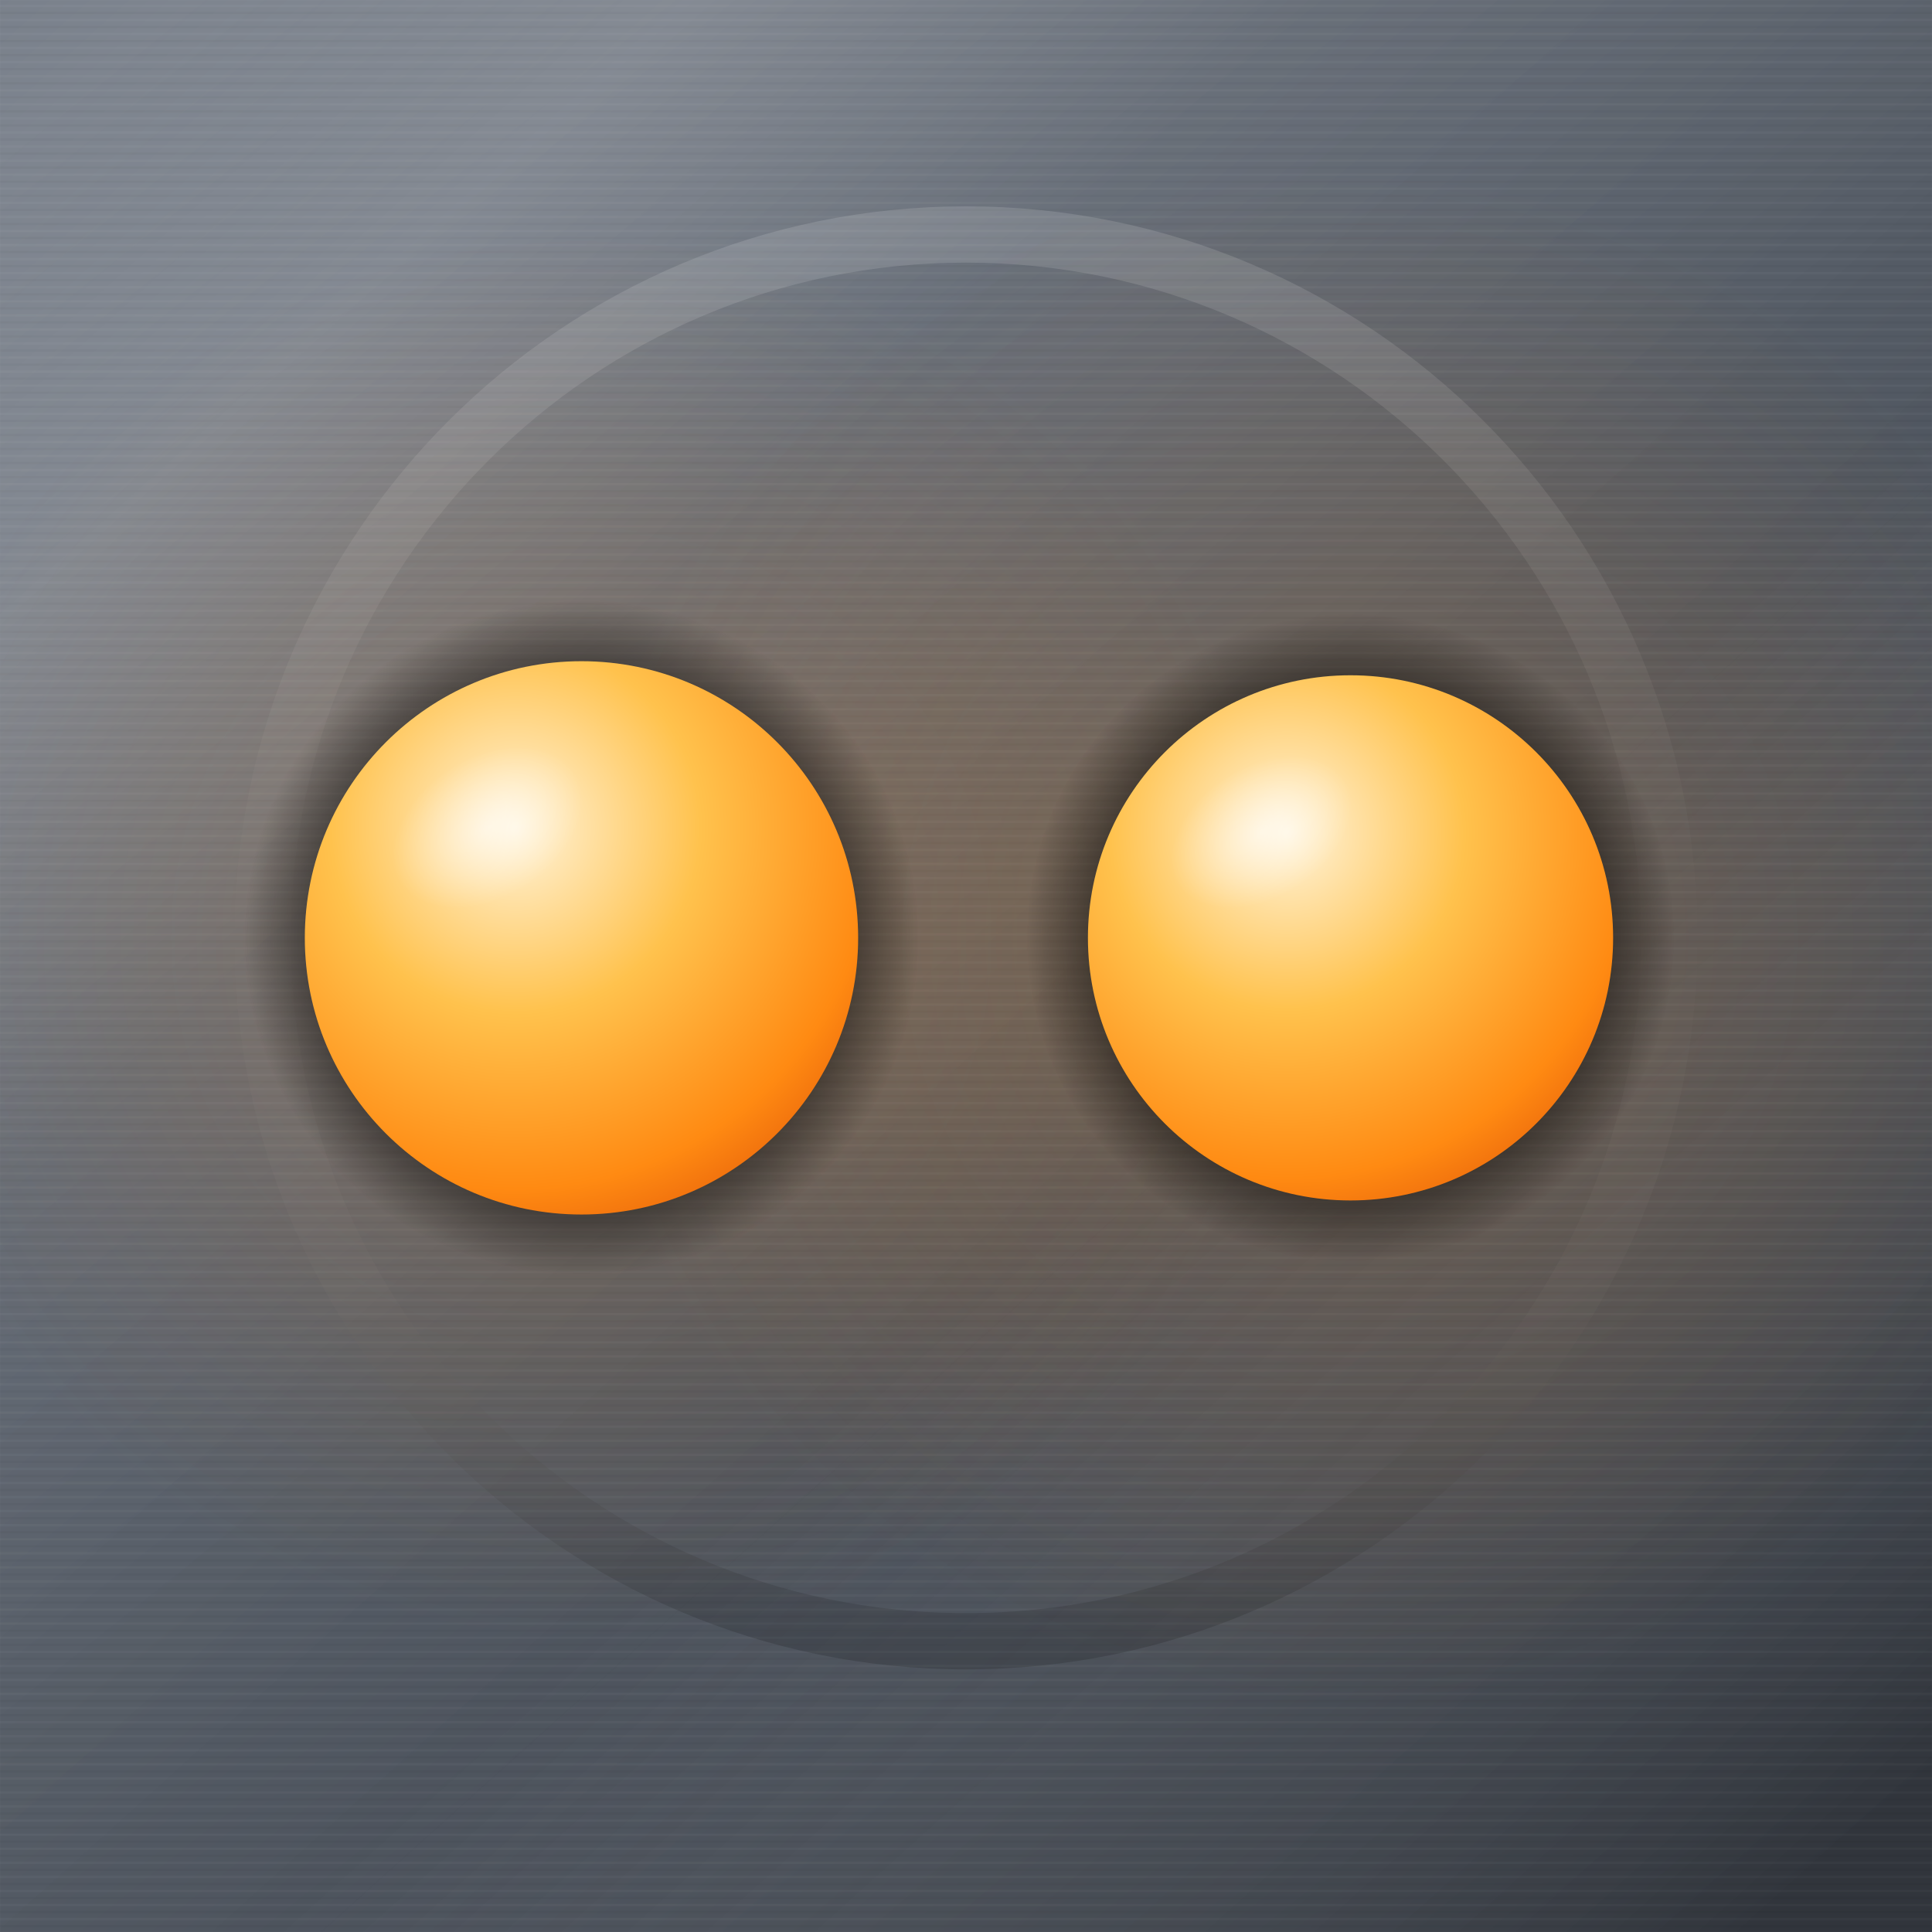
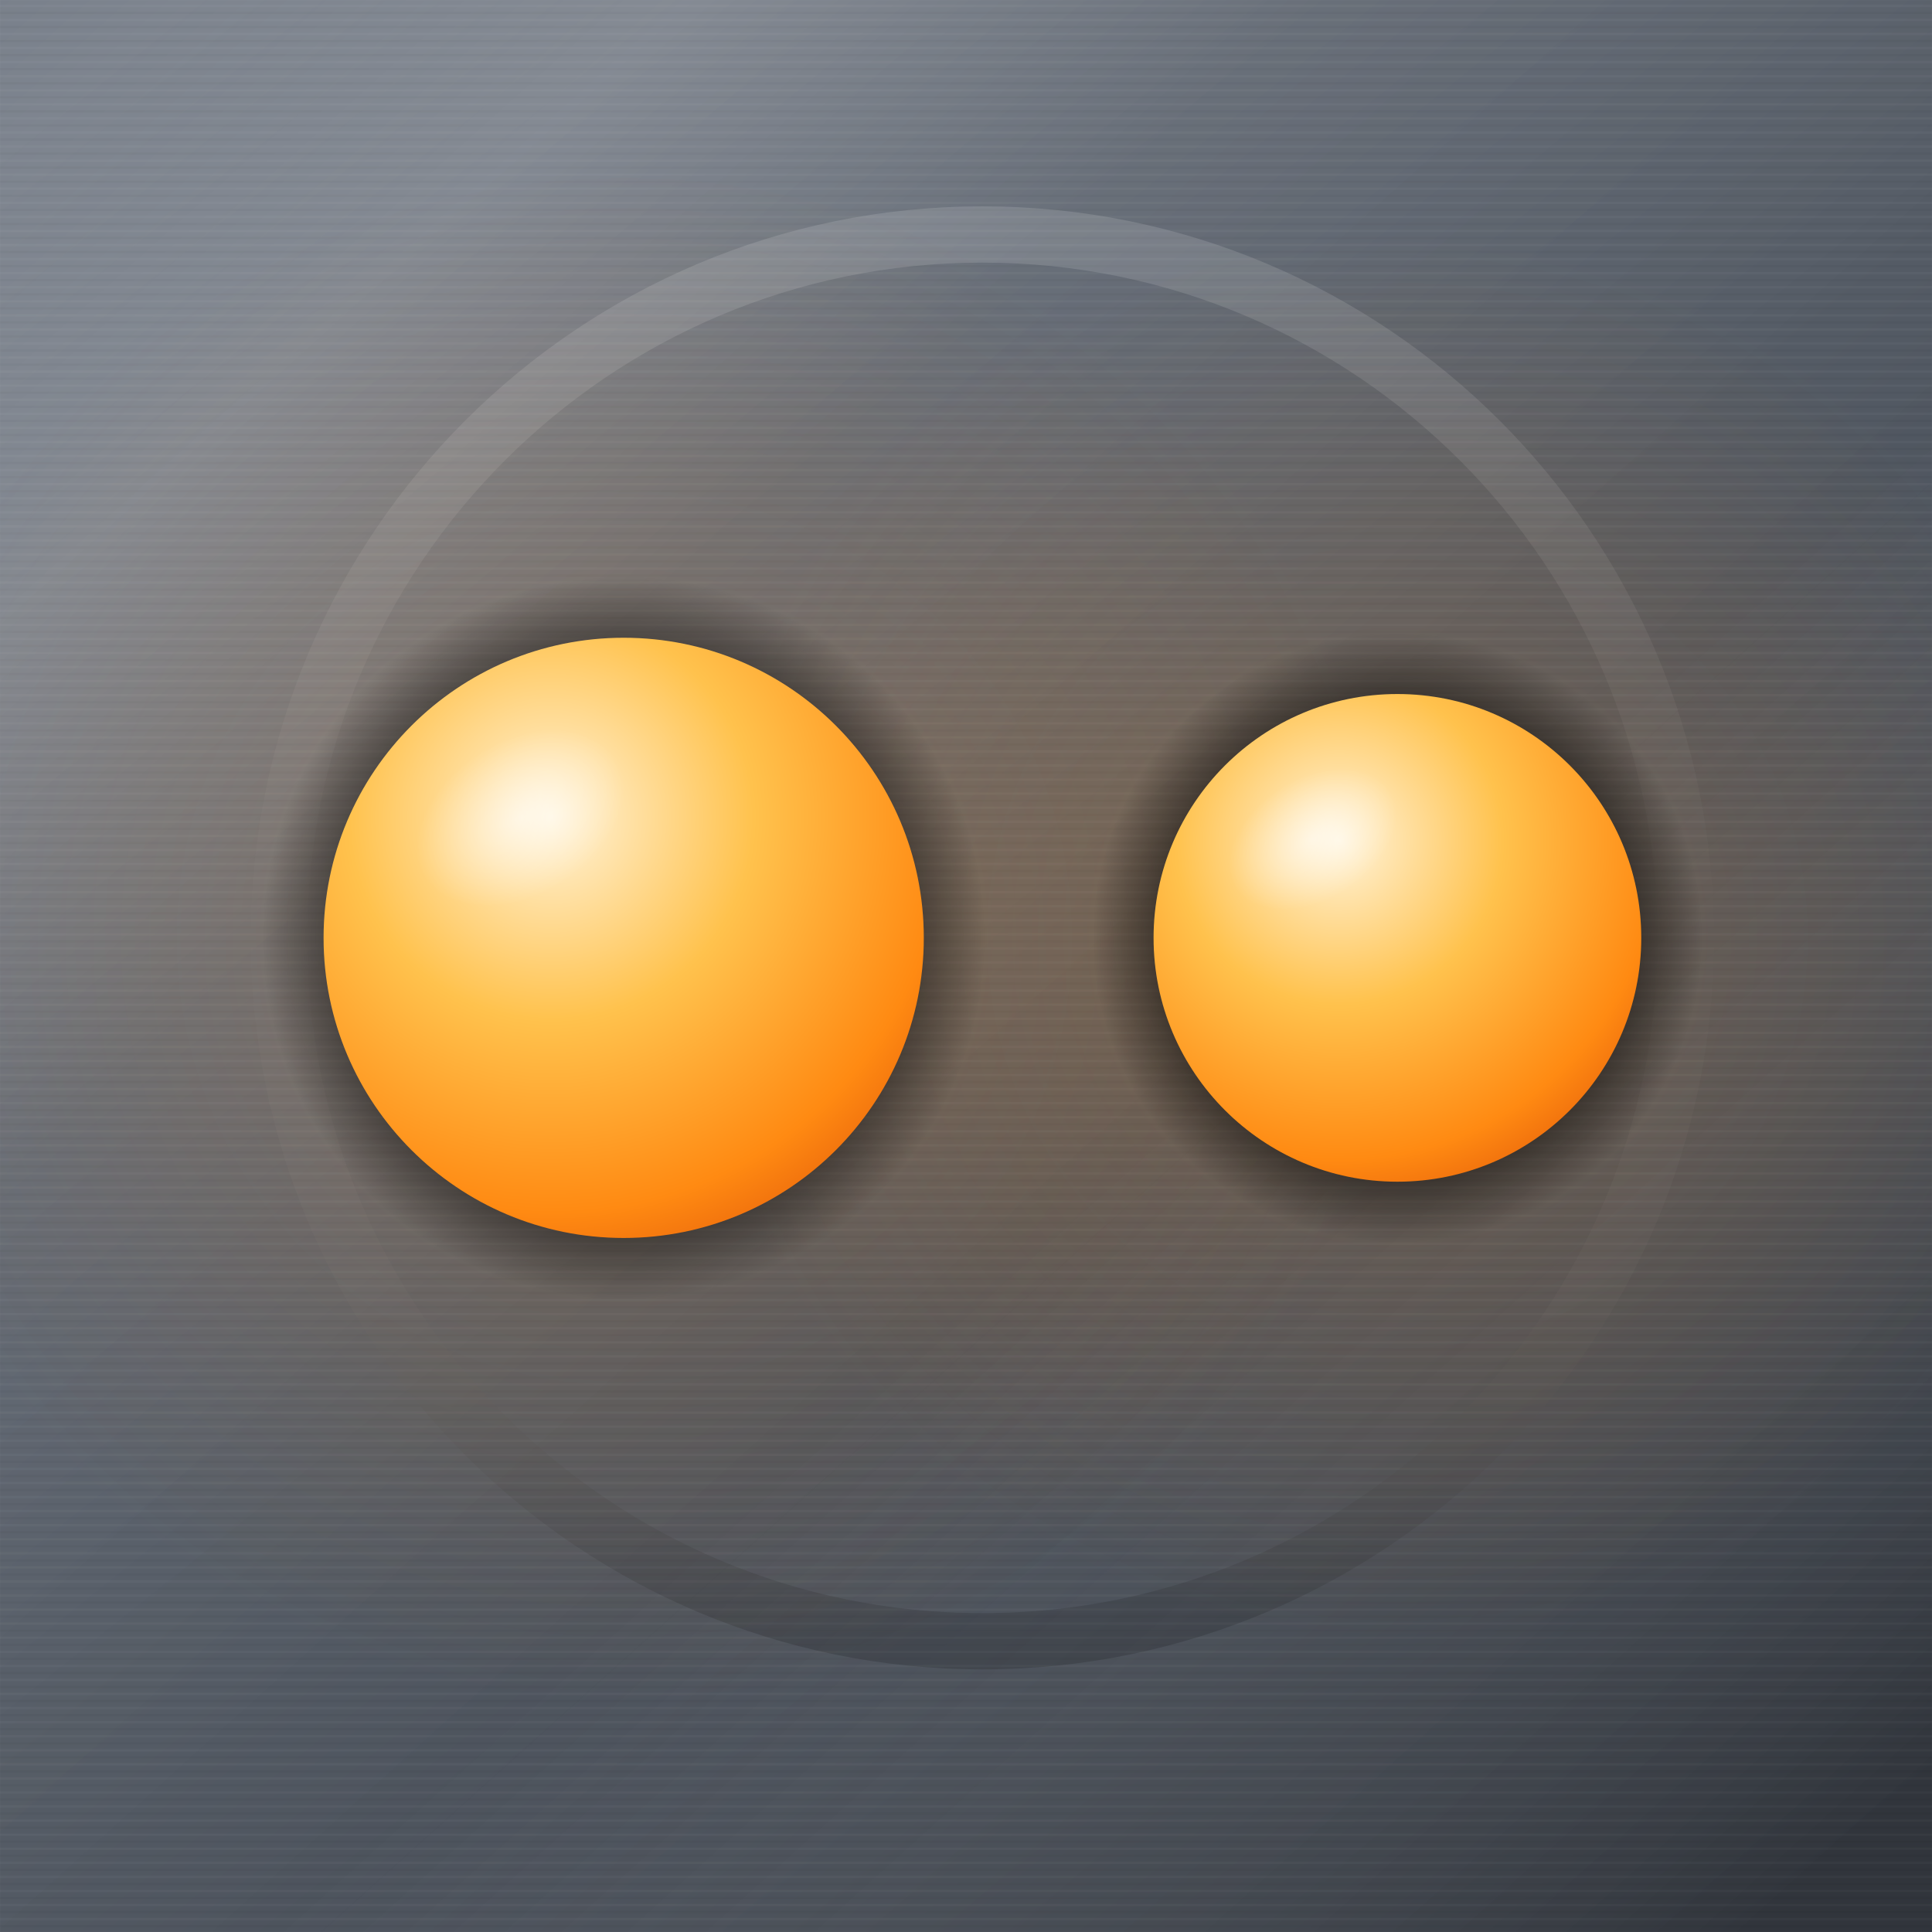
<svg xmlns="http://www.w3.org/2000/svg" viewBox="0 0 1024 1024" width="1024" height="1024">
  <defs>
    <linearGradient id="deck" x1="0.1" y1="0" x2="0.9" y2="1">
      <stop offset="0" stop-color="#767D88" />
      <stop offset="0.5" stop-color="#545B65" />
      <stop offset="1" stop-color="#3A3F47" />
    </linearGradient>
    <linearGradient id="sweep" x1="0" y1="0" x2="0.9" y2="1">
      <stop offset="0" stop-color="#FFFFFF" stop-opacity="0.02" />
      <stop offset="0.18" stop-color="#FFFFFF" stop-opacity="0.16" />
      <stop offset="0.34" stop-color="#FFFFFF" stop-opacity="0.04" />
      <stop offset="0.62" stop-color="#FFFFFF" stop-opacity="0" />
      <stop offset="1" stop-color="#000000" stop-opacity="0.16" />
    </linearGradient>
    <pattern id="brush" width="6" height="6" patternUnits="userSpaceOnUse">
      <rect y="0" width="6" height="1" fill="#FFFFFF" opacity="0.035" />
      <rect y="3" width="6" height="1" fill="#000000" opacity="0.035" />
    </pattern>
    <linearGradient id="emboss" x1="0" y1="0" x2="0" y2="1">
      <stop offset="0" stop-color="#FFFFFF" stop-opacity="0.13" />
      <stop offset="0.5" stop-color="#FFFFFF" stop-opacity="0" />
      <stop offset="1" stop-color="#000000" stop-opacity="0.15" />
    </linearGradient>
    <radialGradient id="bloom">
      <stop offset="0" stop-color="#FFB020" stop-opacity="0.30" />
      <stop offset="0.4" stop-color="#FF8A12" stop-opacity="0.12" />
      <stop offset="1" stop-color="#FF8A12" stop-opacity="0" />
    </radialGradient>
    <radialGradient id="halo">
      <stop offset="0" stop-color="#000000" stop-opacity="0.42" />
      <stop offset="0.8" stop-color="#000000" stop-opacity="0.42" />
      <stop offset="1" stop-color="#000000" stop-opacity="0" />
    </radialGradient>
    <radialGradient id="core" cx="0.38" cy="0.30" r="0.80">
      <stop offset="0" stop-color="#FFF4DC" />
      <stop offset="0.42" stop-color="#FFC24D" />
      <stop offset="0.82" stop-color="#FF8A12" />
      <stop offset="1" stop-color="#E8620A" />
    </radialGradient>
    <radialGradient id="spec">
      <stop offset="0" stop-color="#FFFFFF" stop-opacity="0.55" />
      <stop offset="1" stop-color="#FFFFFF" stop-opacity="0" />
    </radialGradient>
  </defs>
  <g transform="translate(512 512) scale(1.2427) translate(-512 -512)">
    <rect x="100" y="100" width="824" height="824" fill="url(#deck)" />
    <rect x="100" y="100" width="824" height="824" fill="url(#brush)" />
    <rect x="100" y="100" width="824" height="824" fill="url(#sweep)" />
-     <circle cx="512" cy="500" r="300" fill="none" stroke="url(#emboss)" stroke-width="24" />
-     <circle cx="348" cy="500" r="300" fill="url(#bloom)" />
-     <circle cx="676" cy="500" r="330" fill="url(#bloom)" />
-     <circle cx="348" cy="500" r="144" fill="url(#halo)" />
-     <circle cx="348" cy="500" r="118" fill="url(#core)" />
-     <ellipse cx="308" cy="453" rx="44" ry="30" fill="url(#spec)" transform="rotate(-32 308 453)" />
-     <circle cx="676" cy="500" r="138" fill="url(#halo)" />
-     <circle cx="676" cy="500" r="112" fill="url(#core)" />
-     <ellipse cx="638" cy="455" rx="42" ry="28" fill="url(#spec)" transform="rotate(-32 638 455)" />
+     <circle cx="519" cy="500" r="300" fill="none" stroke="url(#emboss)" stroke-width="24" />
+     <circle cx="366" cy="500" r="330" fill="url(#bloom)" />
+     <circle cx="696" cy="500" r="300" fill="url(#bloom)" />
+     <circle cx="366" cy="500" r="154" fill="url(#halo)" />
+     <circle cx="366" cy="500" r="128" fill="url(#core)" />
+     <ellipse cx="322" cy="449" rx="48" ry="33" fill="url(#spec)" transform="rotate(-32 322 449)" />
+     <circle cx="696" cy="500" r="130" fill="url(#halo)" />
+     <circle cx="696" cy="500" r="104" fill="url(#core)" />
+     <ellipse cx="660" cy="458" rx="39" ry="26" fill="url(#spec)" transform="rotate(-32 660 458)" />
  </g>
</svg>
